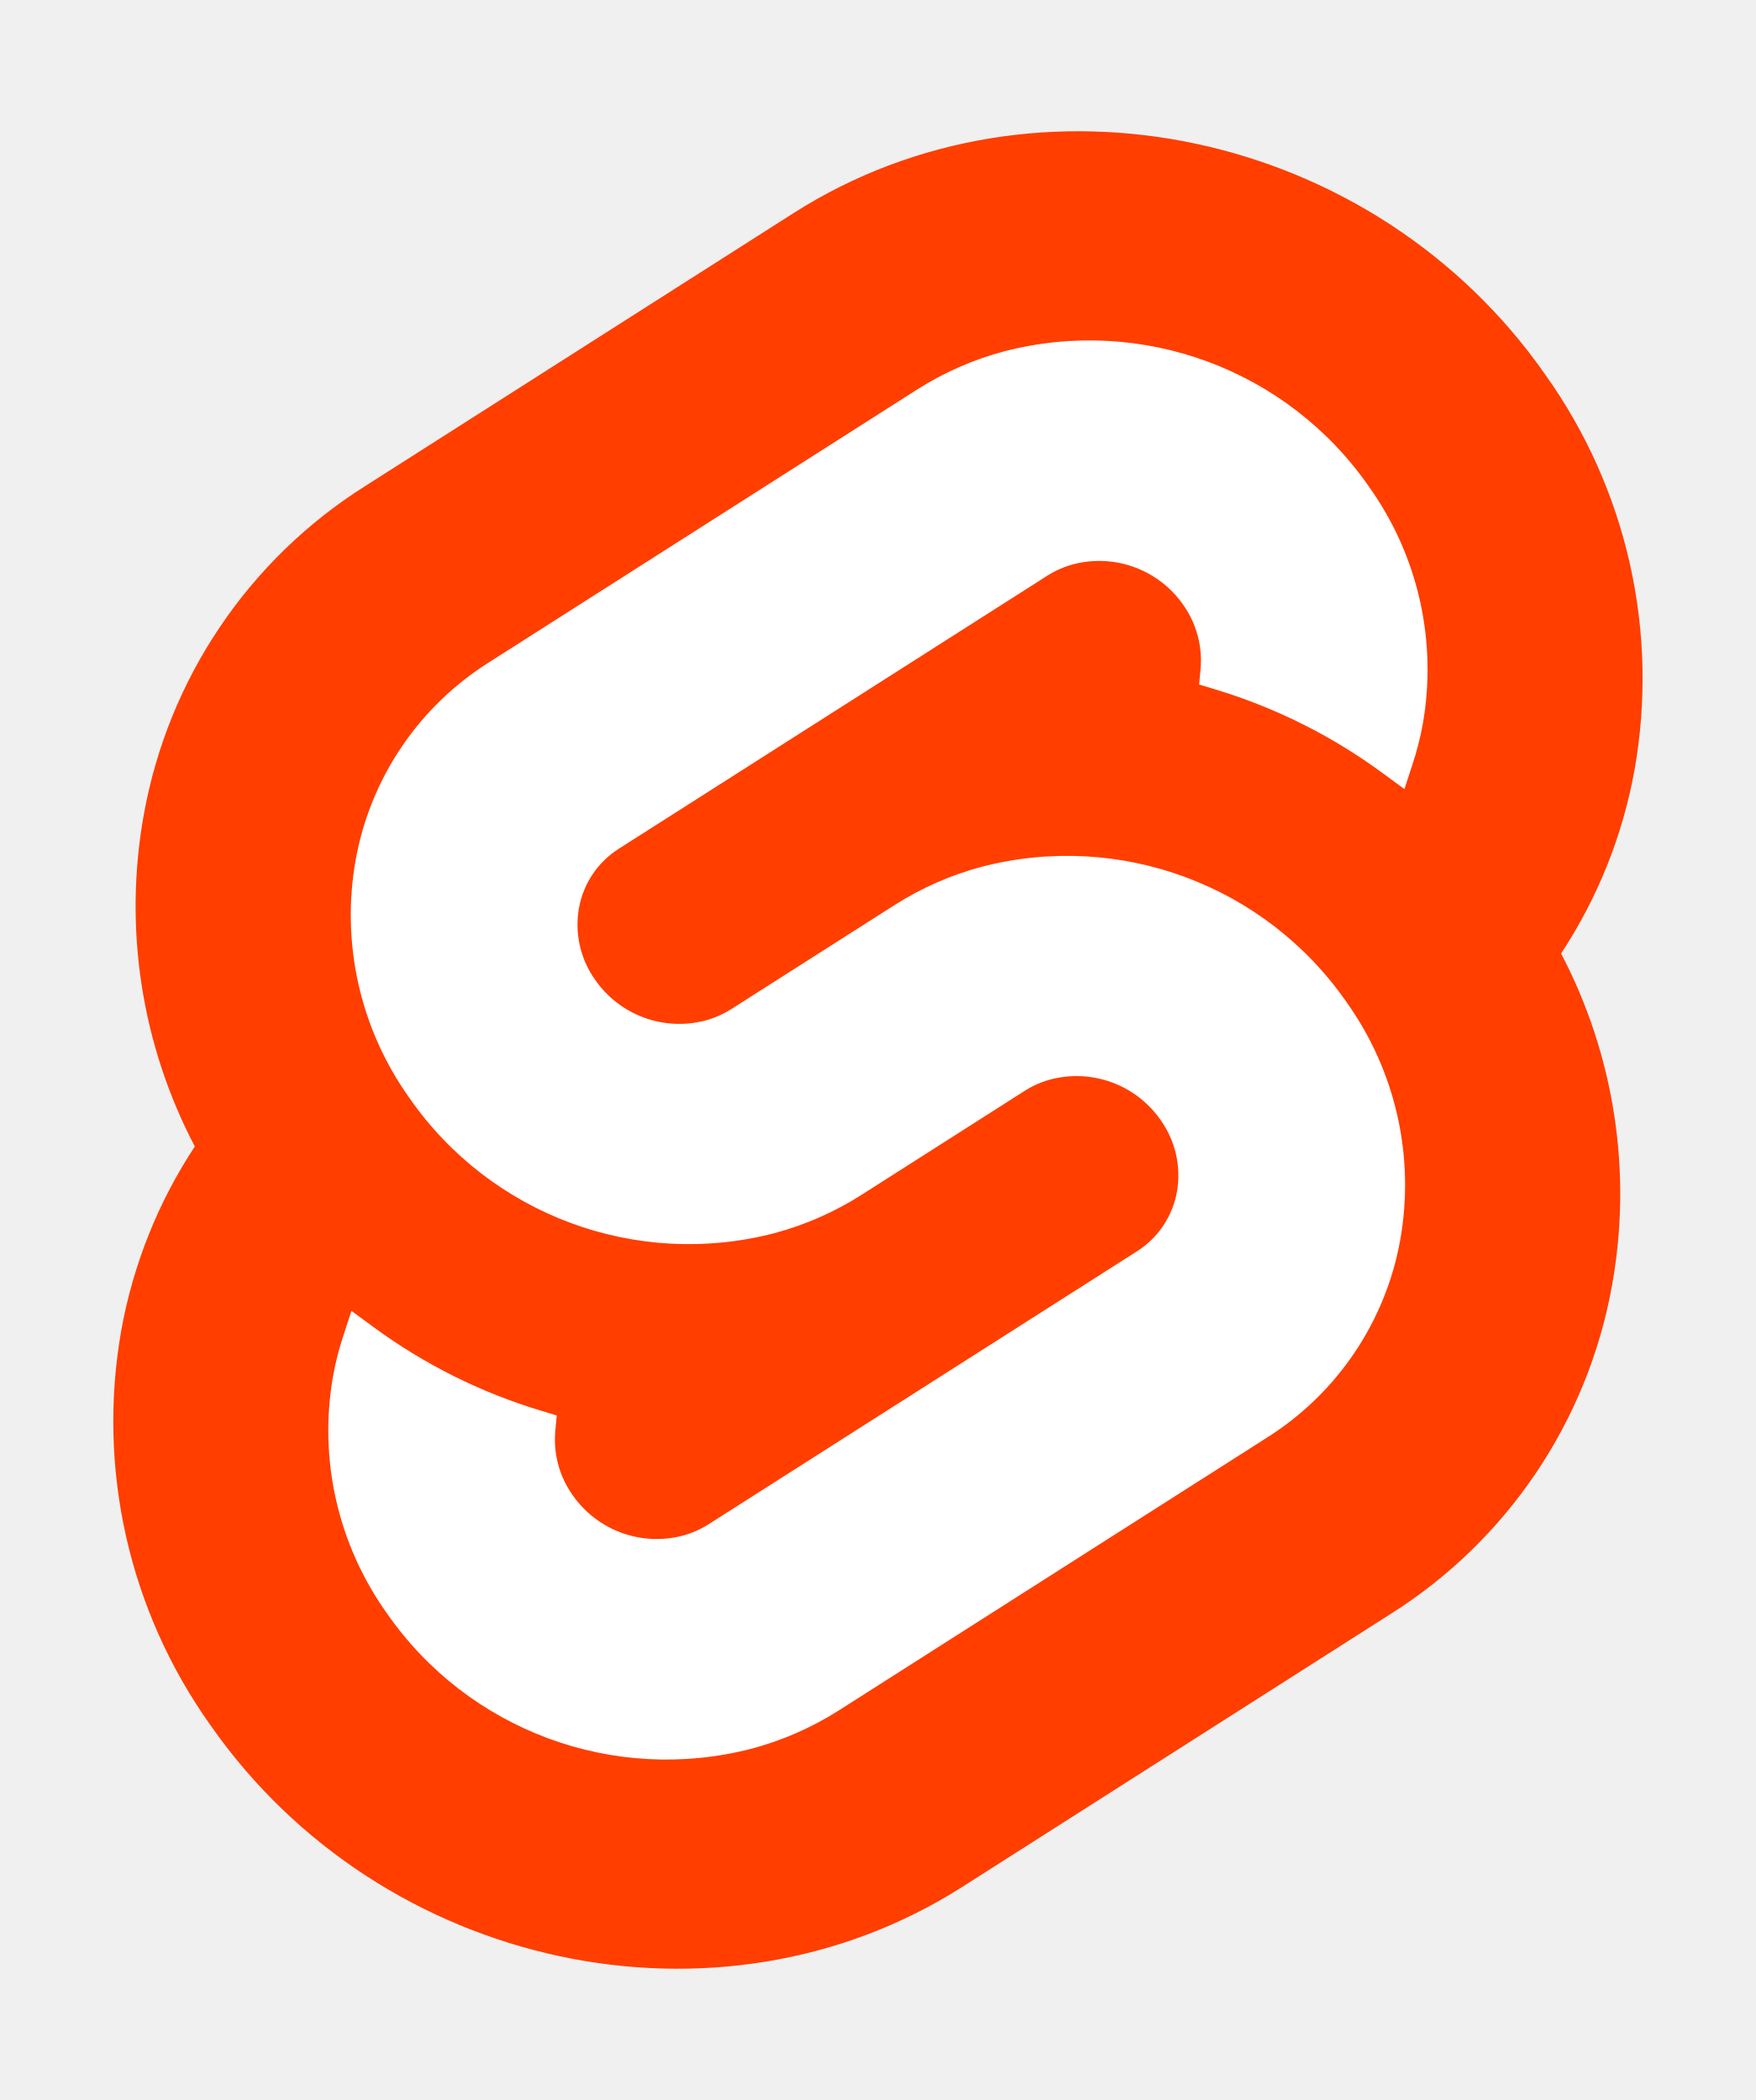
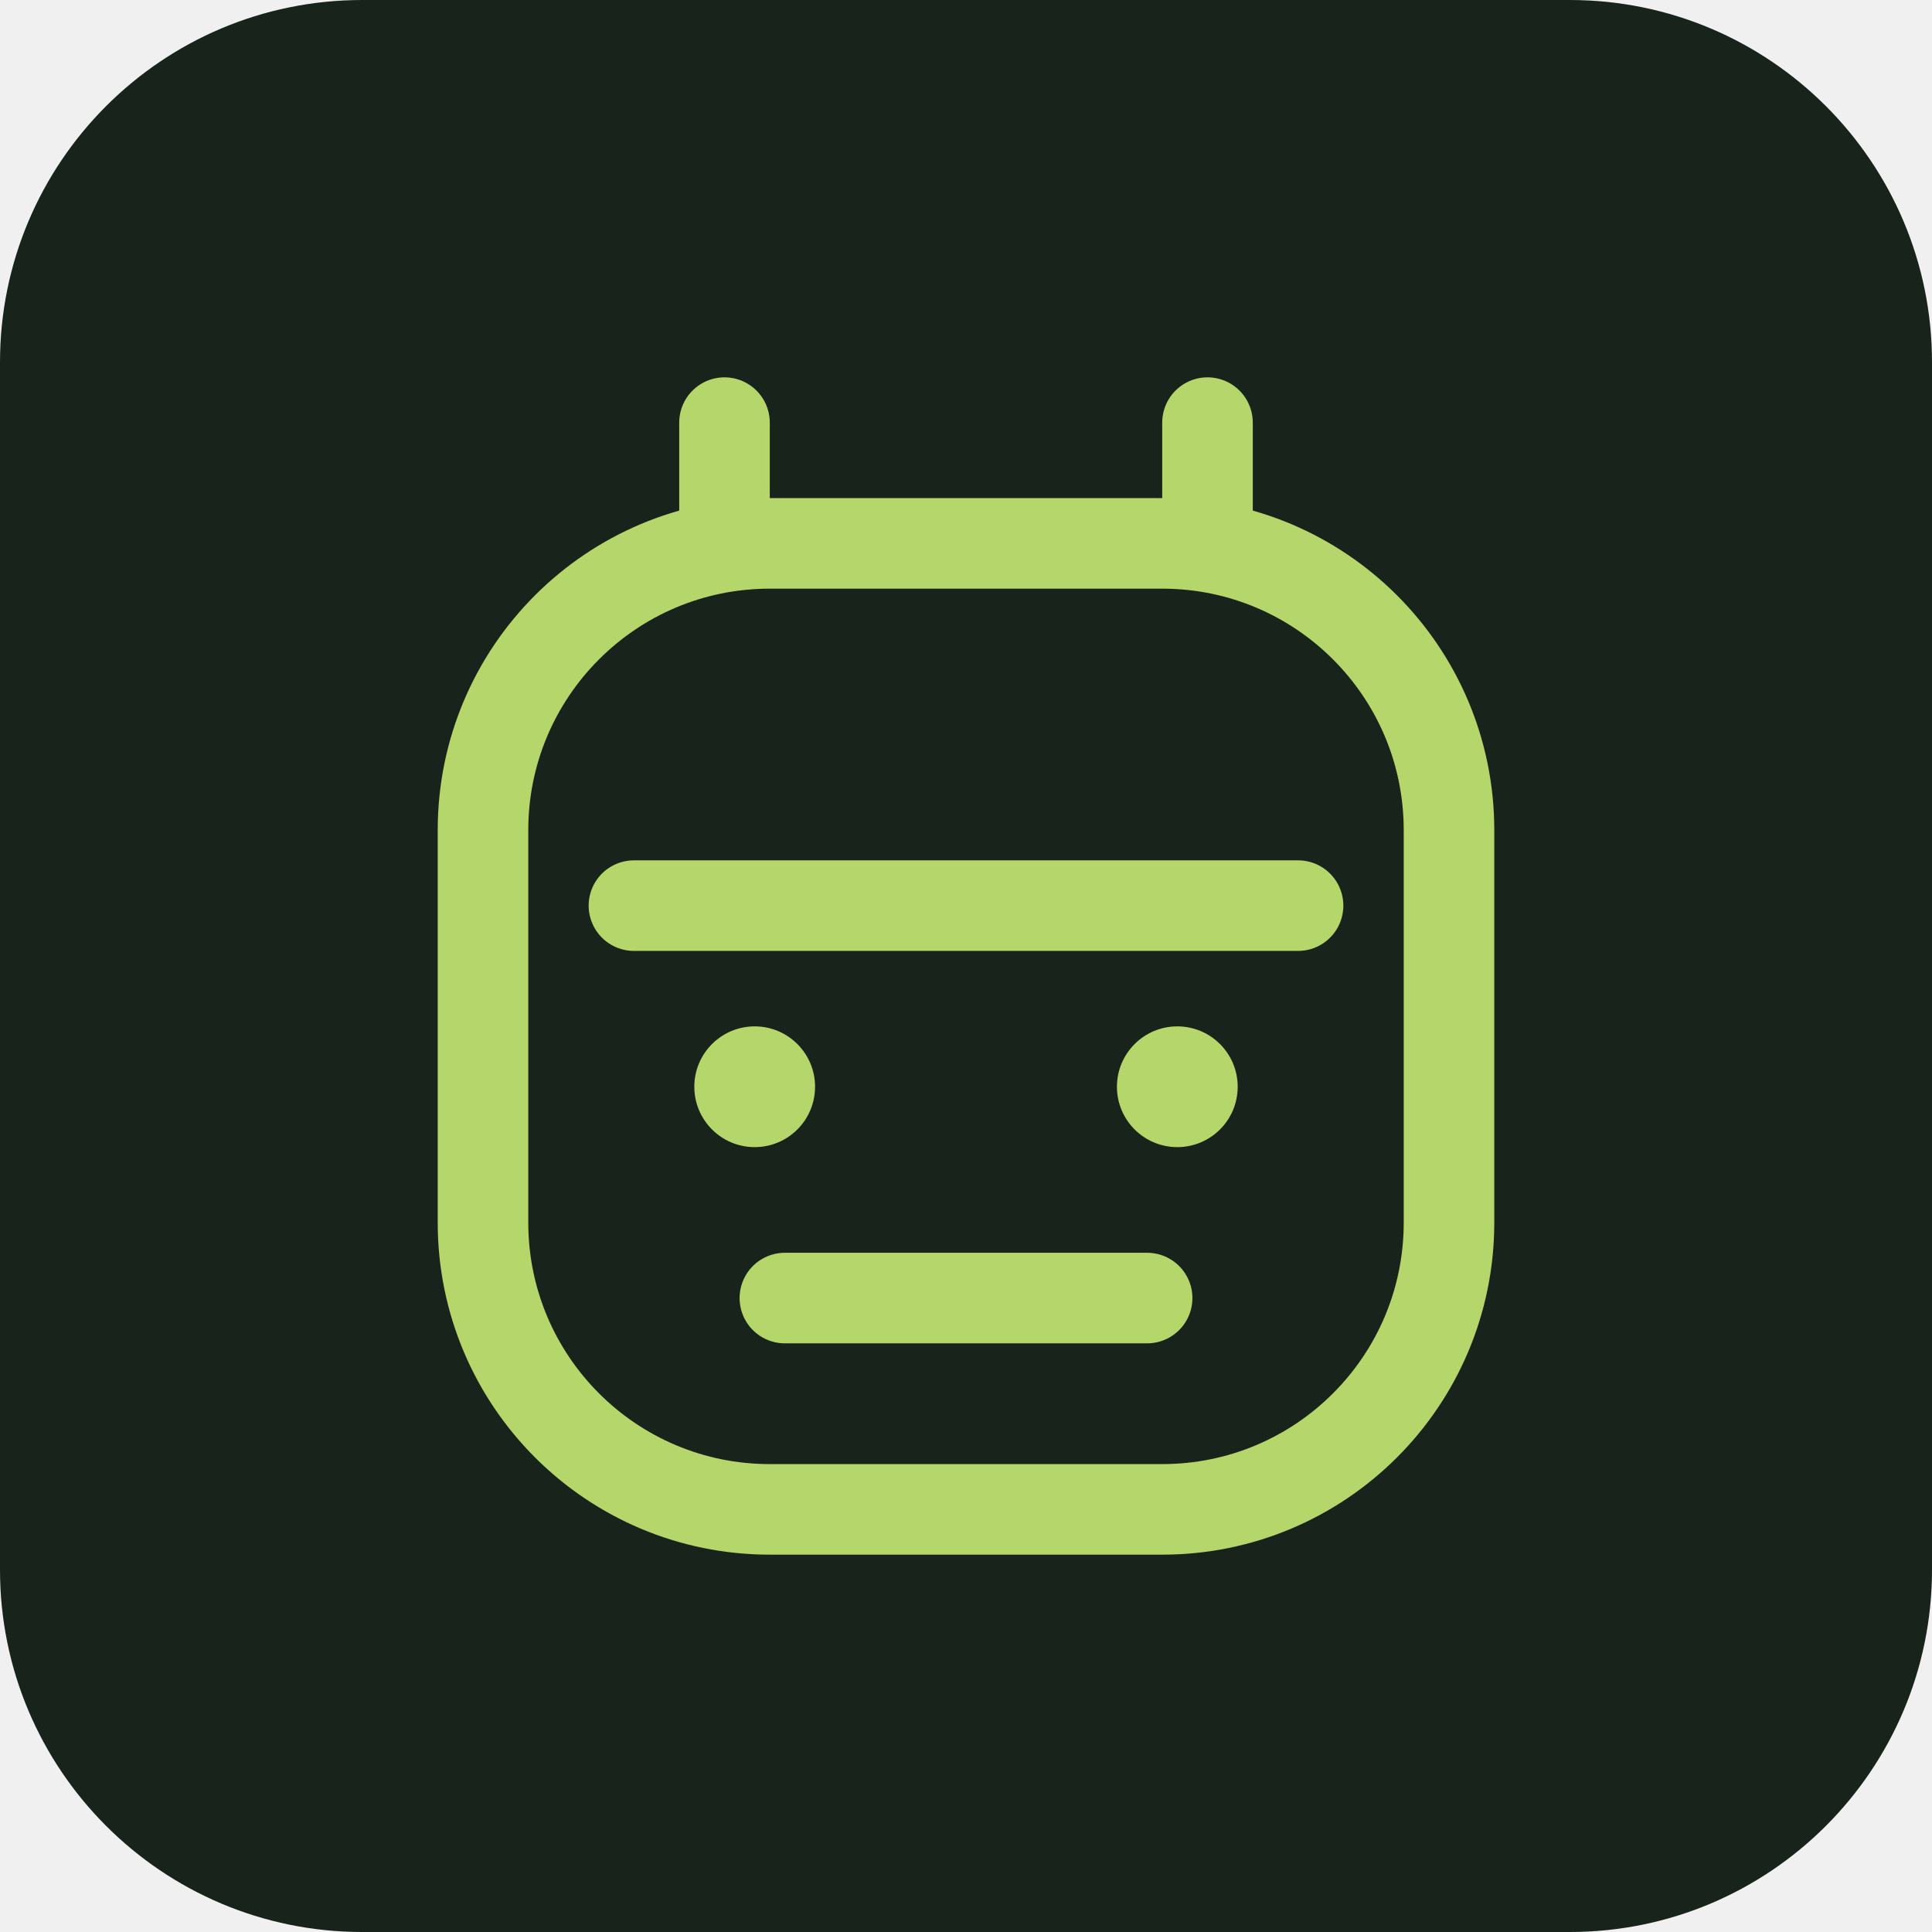
- <svg xmlns="http://www.w3.org/2000/svg" width="107" height="128" viewBox="0 0 107 128">
-   <path d="M94.157 22.819c-10.4-14.885-30.94-19.297-45.792-9.835L22.282 29.608A29.92 29.92 0 0 0 8.764 49.65a31.5 31.5 0 0 0 3.108 20.231 30 30 0 0 0-4.477 11.183 31.9 31.9 0 0 0 5.448 24.116c10.402 14.887 30.942 19.297 45.791 9.835l26.083-16.624A29.92 29.92 0 0 0 98.235 78.35a31.53 31.53 0 0 0-3.105-20.232 30 30 0 0 0 4.474-11.182 31.88 31.88 0 0 0-5.447-24.116" style="fill:#ff3e00" />
-   <path d="M45.817 106.582a20.72 20.72 0 0 1-22.237-8.243 19.17 19.17 0 0 1-3.277-14.503 18 18 0 0 1 .624-2.435l.49-1.498 1.337.981a33.6 33.6 0 0 0 10.203 5.098l.97.294-.09.968a5.85 5.85 0 0 0 1.052 3.878 6.24 6.24 0 0 0 6.695 2.485 5.8 5.8 0 0 0 1.603-.704L69.27 76.28a5.43 5.43 0 0 0 2.45-3.631 5.8 5.8 0 0 0-.987-4.371 6.24 6.24 0 0 0-6.698-2.487 5.7 5.7 0 0 0-1.6.704l-9.953 6.345a19 19 0 0 1-5.296 2.326 20.72 20.72 0 0 1-22.237-8.243 19.17 19.17 0 0 1-3.277-14.502 17.99 17.99 0 0 1 8.13-12.052l26.081-16.623a19 19 0 0 1 5.3-2.329 20.72 20.72 0 0 1 22.237 8.243 19.17 19.17 0 0 1 3.277 14.503 18 18 0 0 1-.624 2.435l-.49 1.498-1.337-.98a33.6 33.6 0 0 0-10.203-5.1l-.97-.294.09-.968a5.86 5.86 0 0 0-1.052-3.878 6.24 6.24 0 0 0-6.696-2.485 5.8 5.8 0 0 0-1.602.704L37.73 51.72a5.42 5.42 0 0 0-2.449 3.63 5.79 5.79 0 0 0 .986 4.372 6.24 6.24 0 0 0 6.698 2.486 5.8 5.8 0 0 0 1.602-.704l9.952-6.342a19 19 0 0 1 5.295-2.328 20.72 20.72 0 0 1 22.237 8.242 19.17 19.17 0 0 1 3.277 14.503 18 18 0 0 1-8.13 12.053l-26.081 16.622a19 19 0 0 1-5.3 2.328" style="fill:#fff" />
+ <svg xmlns="http://www.w3.org/2000/svg" viewBox="0 0 64 64" fill="none">
+   <rect width="64" height="64" rx="12" fill="#18241B" />
+   <path d="M16 27.5C16 22.253 20.253 18 25.5 18h13C43.747 18 48 22.253 48 27.5v13C48 45.747 43.747 50 38.5 50h-13C20.253 50 16 45.747 16 40.5v-13Z" stroke="#B5D66A" stroke-width="3" />
+   <path d="M24 18v-4m16 4v-4M21 30h22M25 36h.01M39 36h.01M26 43h12" stroke="#B5D66A" stroke-width="3" stroke-linecap="round" />
+   <circle cx="25" cy="36" r="2" fill="#B5D66A" />
+   <circle cx="39" cy="36" r="2" fill="#B5D66A" />
</svg>
